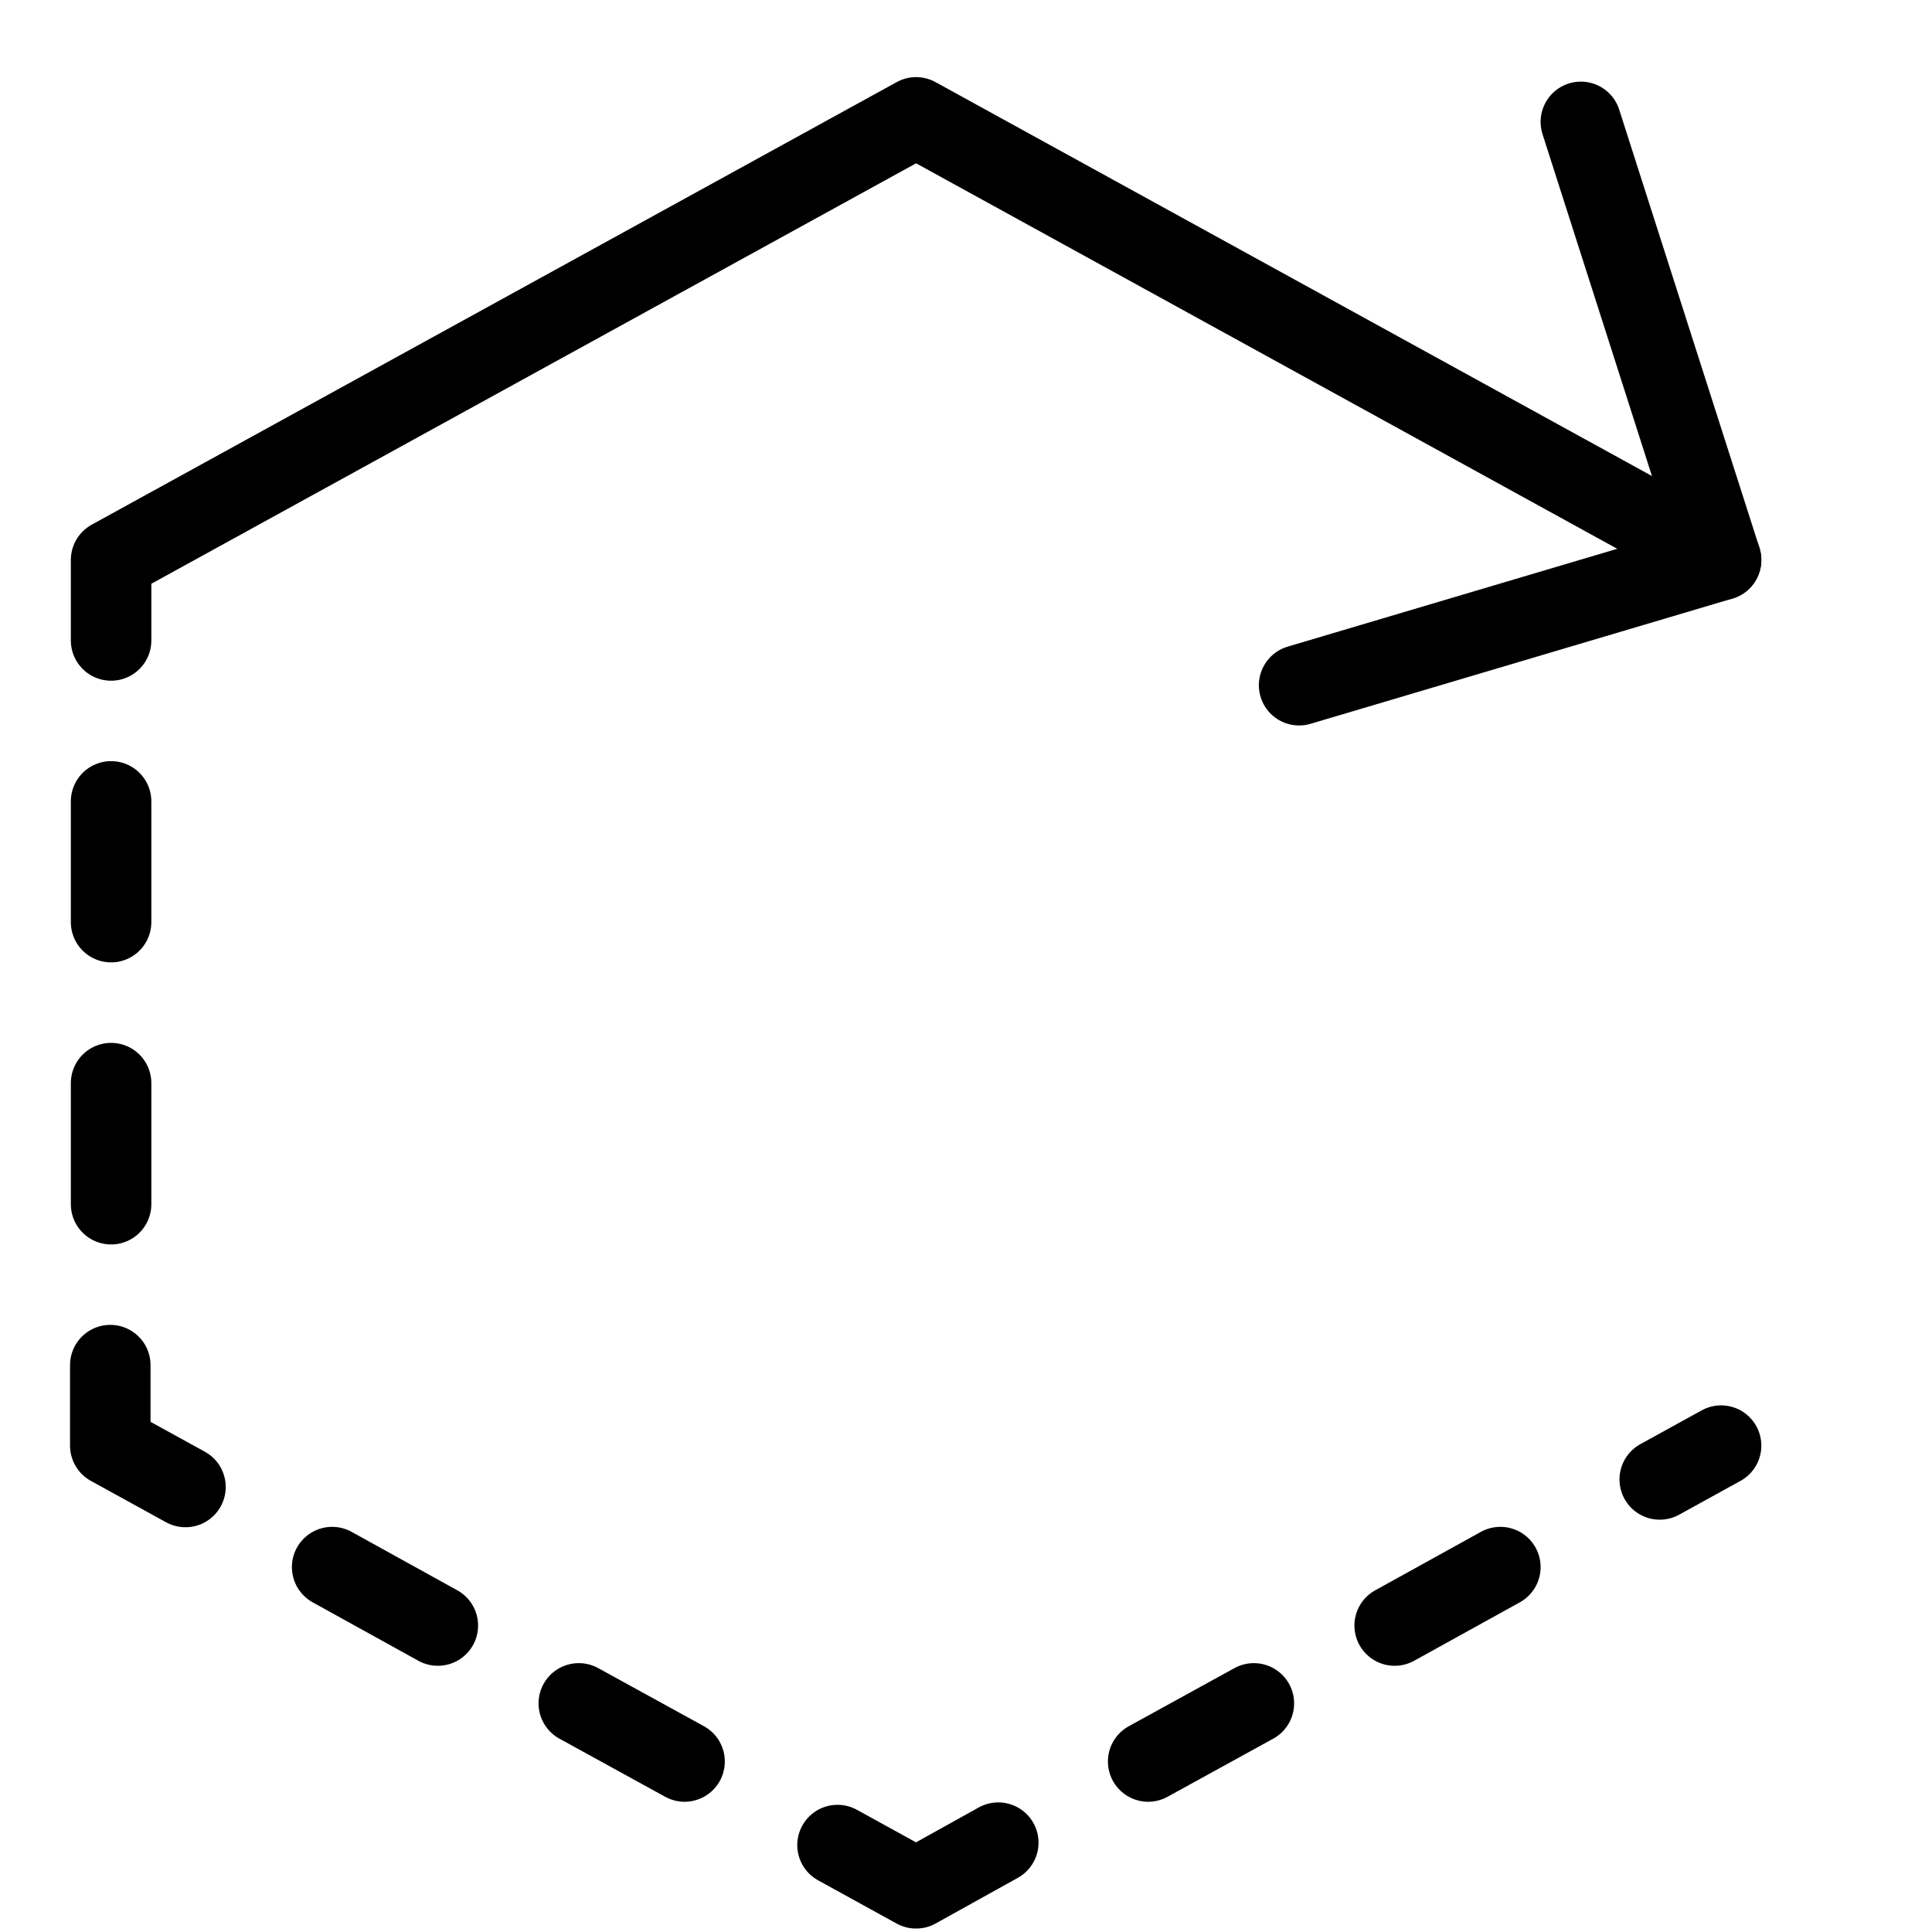
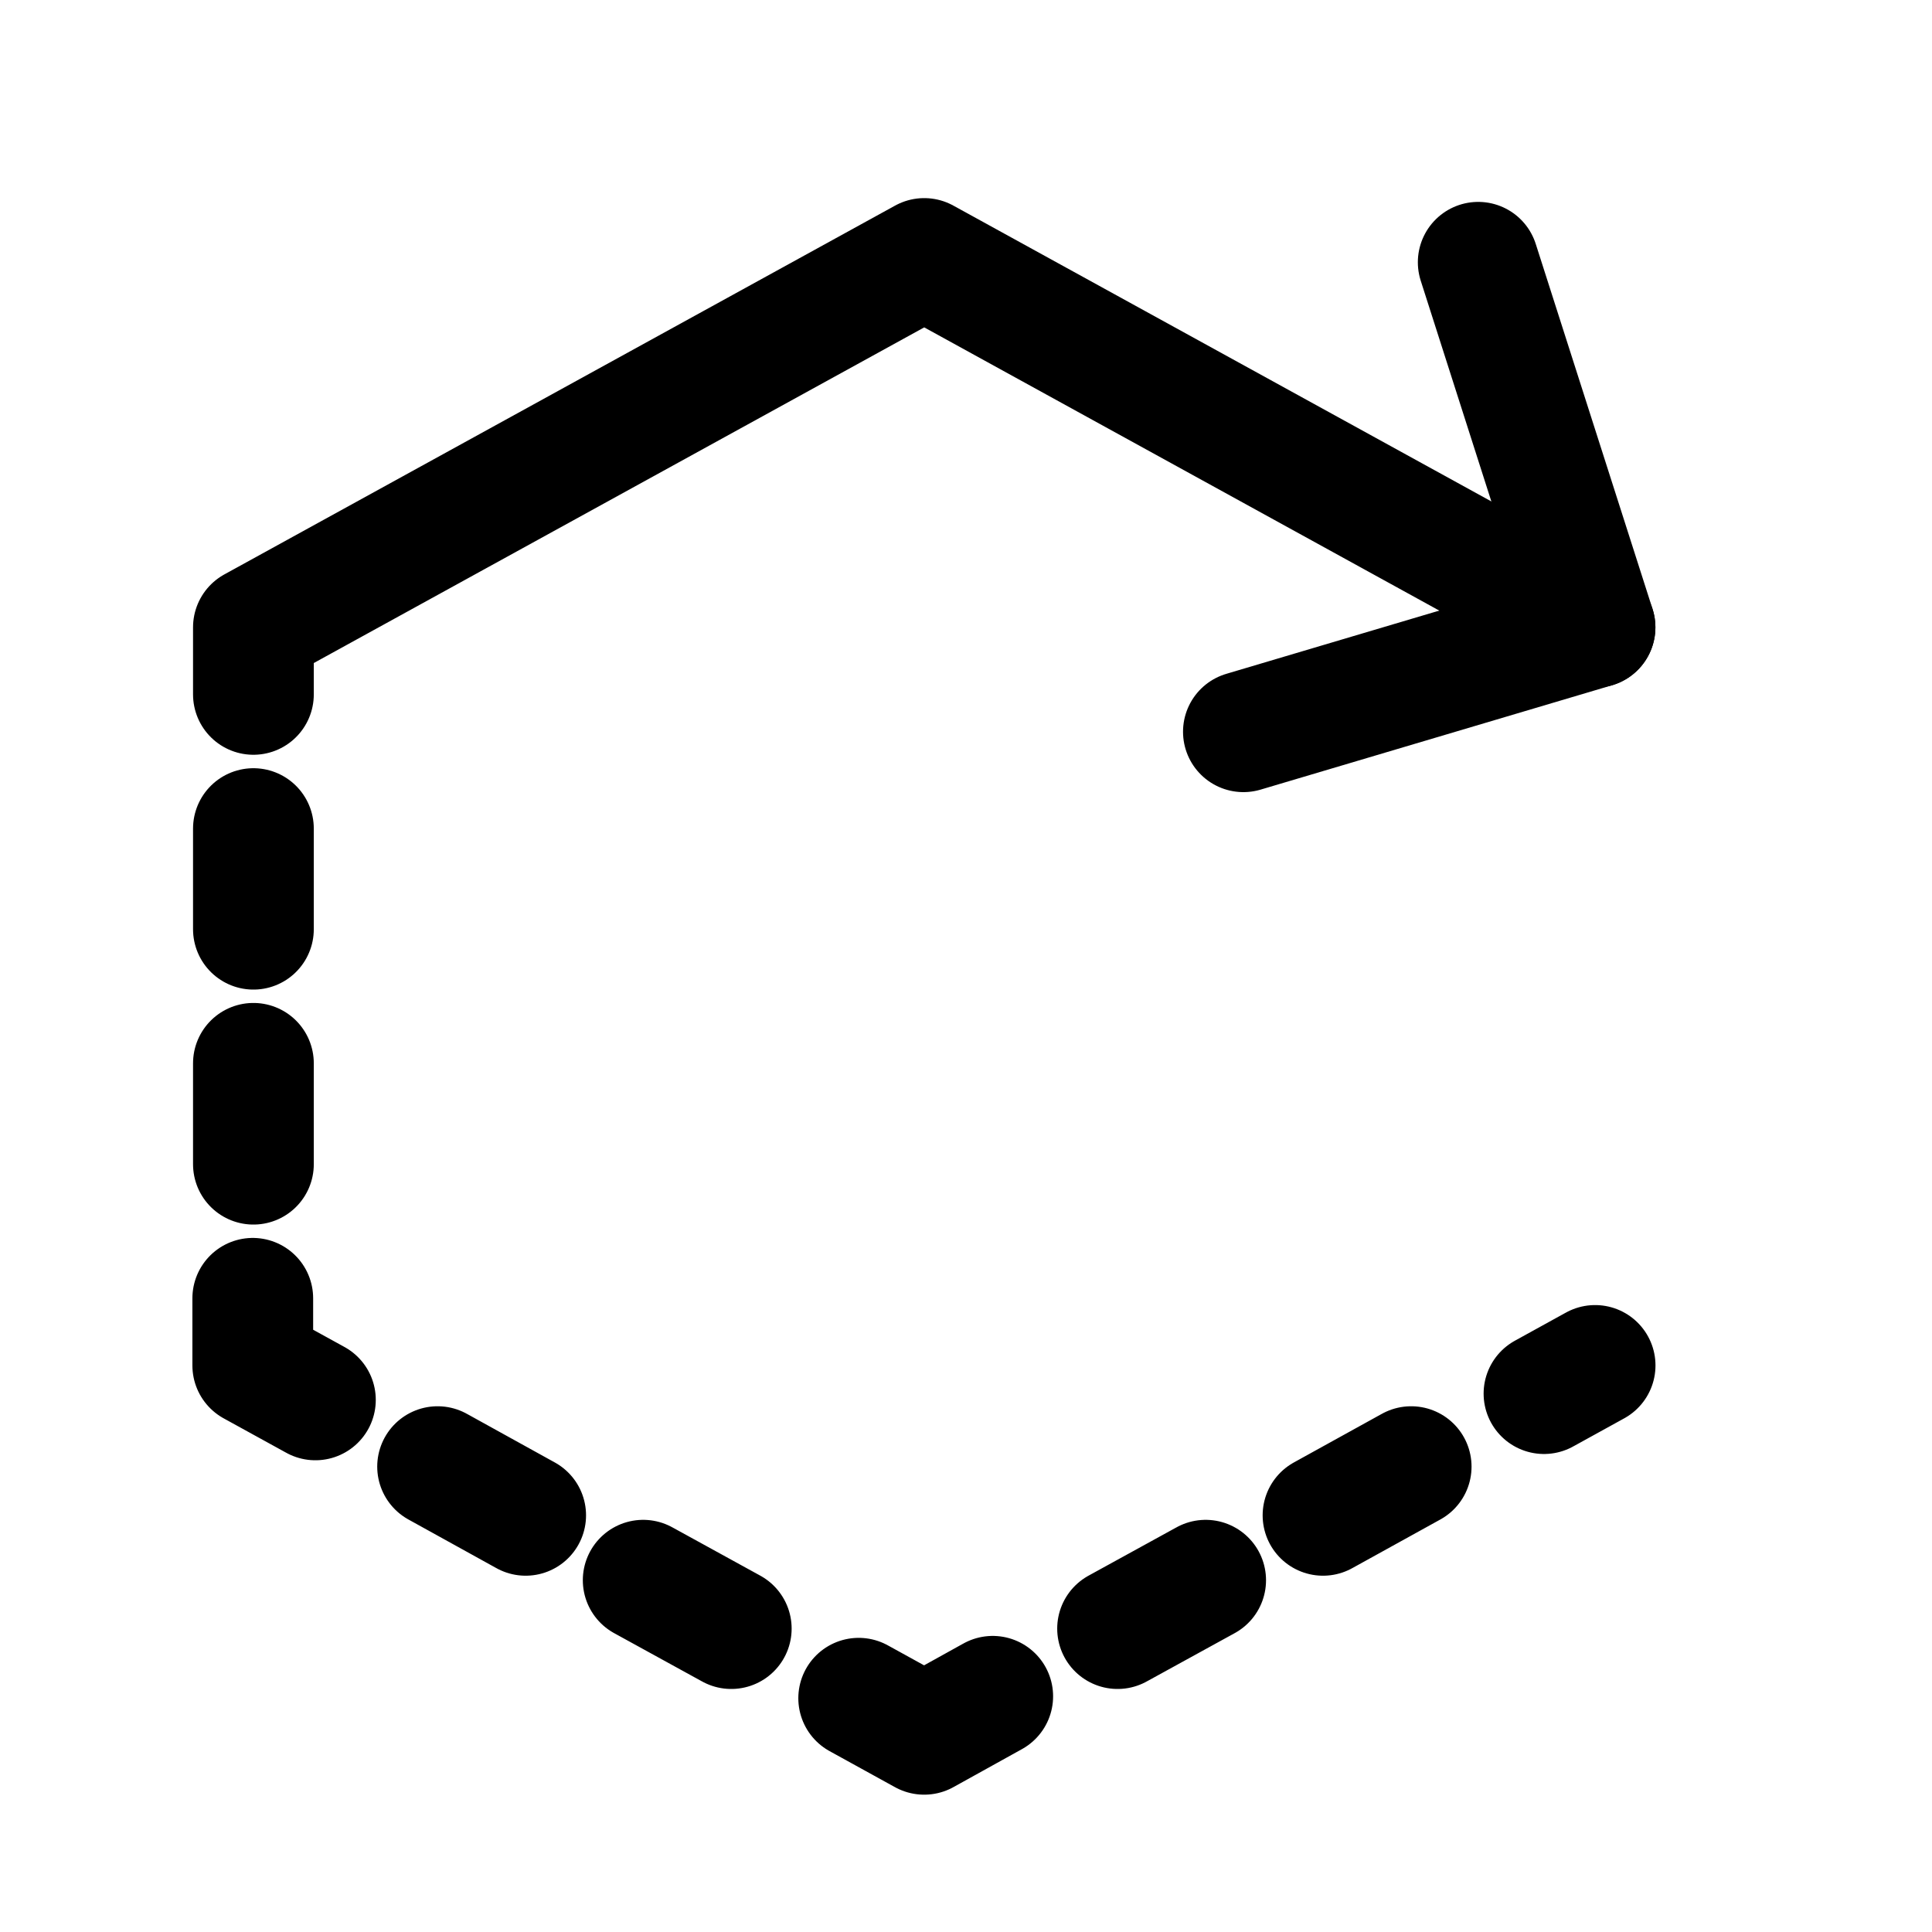
<svg xmlns="http://www.w3.org/2000/svg" fill="none" viewBox="0 0 24 24">
-   <g stroke="currentColor" stroke-linecap="round" stroke-linejoin="round" stroke-miterlimit="10" stroke-width="2.121">
-     <path stroke-width="1" d="m19.638 1.514 1.742 5.442-5.242 1.556" />
-     <path stroke-width="1" d="m21.38 6.956-10-5.498-10 5.498M1.38 6.956v1M1.38 9.955v1.5M1.38 13.455v1.504M4.126 19.467l1.313.726M7.19 21.16l1.314.722M10.404 22.92l.975.537M12.401 22.89l-1.02.567M18.638 19.467l-1.313.726M15.576 21.16l-1.313.722M1.37 16.958v1l.934.514M21.38 17.958l-.762.42" />
+   <g stroke="currentColor" stroke-linecap="round" stroke-linejoin="round" stroke-miterlimit="10" stroke-width="1.5">
+     <path stroke-width="1.5" d="m18.363 3.258 1.451 4.535-4.368 1.297" />
+     <path stroke-width="1.5" d="m19.814 7.793-8.333-4.582-8.333 4.582M3.148 7.793v.833M3.148 10.293v1.25M3.148 13.209v1.253M5.436 18.219l1.094.605M7.99 19.63l1.094.601M10.667 21.096l.813.448M12.332 21.072l-.851.472M17.53 18.219l-1.095.605M14.977 19.63l-1.094.601M3.14 16.128v.834l.778.428M19.815 16.962l-.635.35" />
  </g>
</svg>
